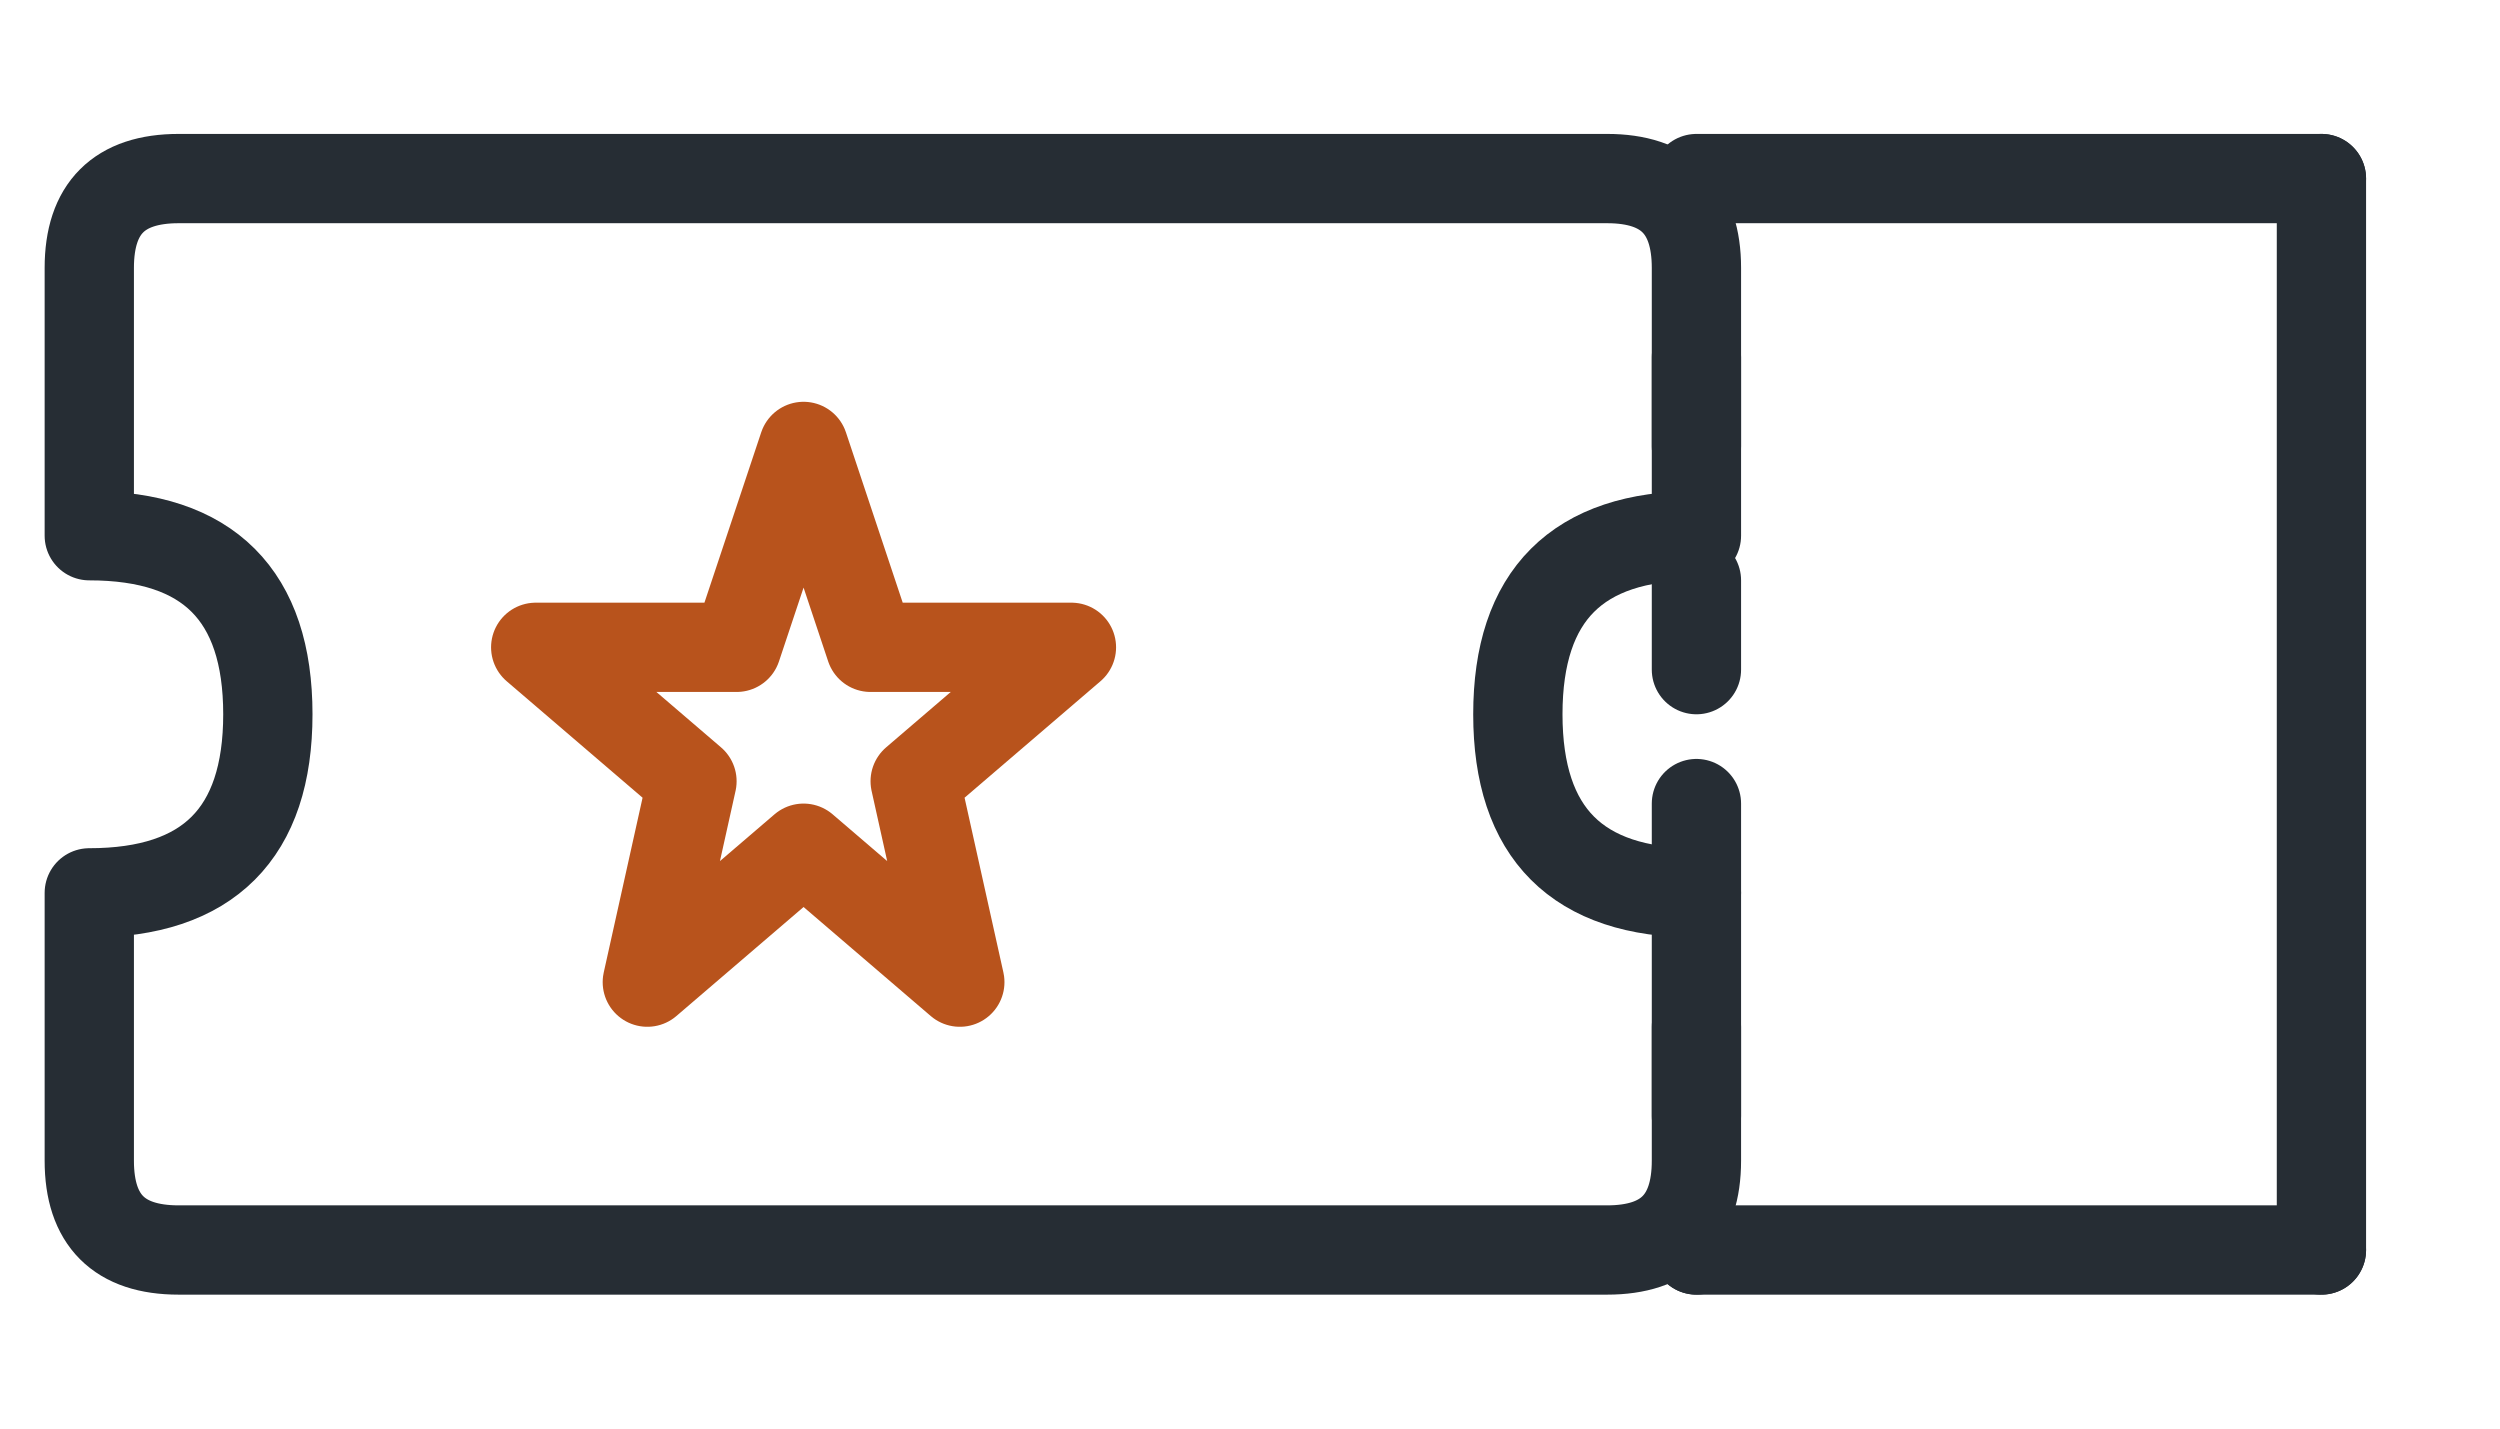
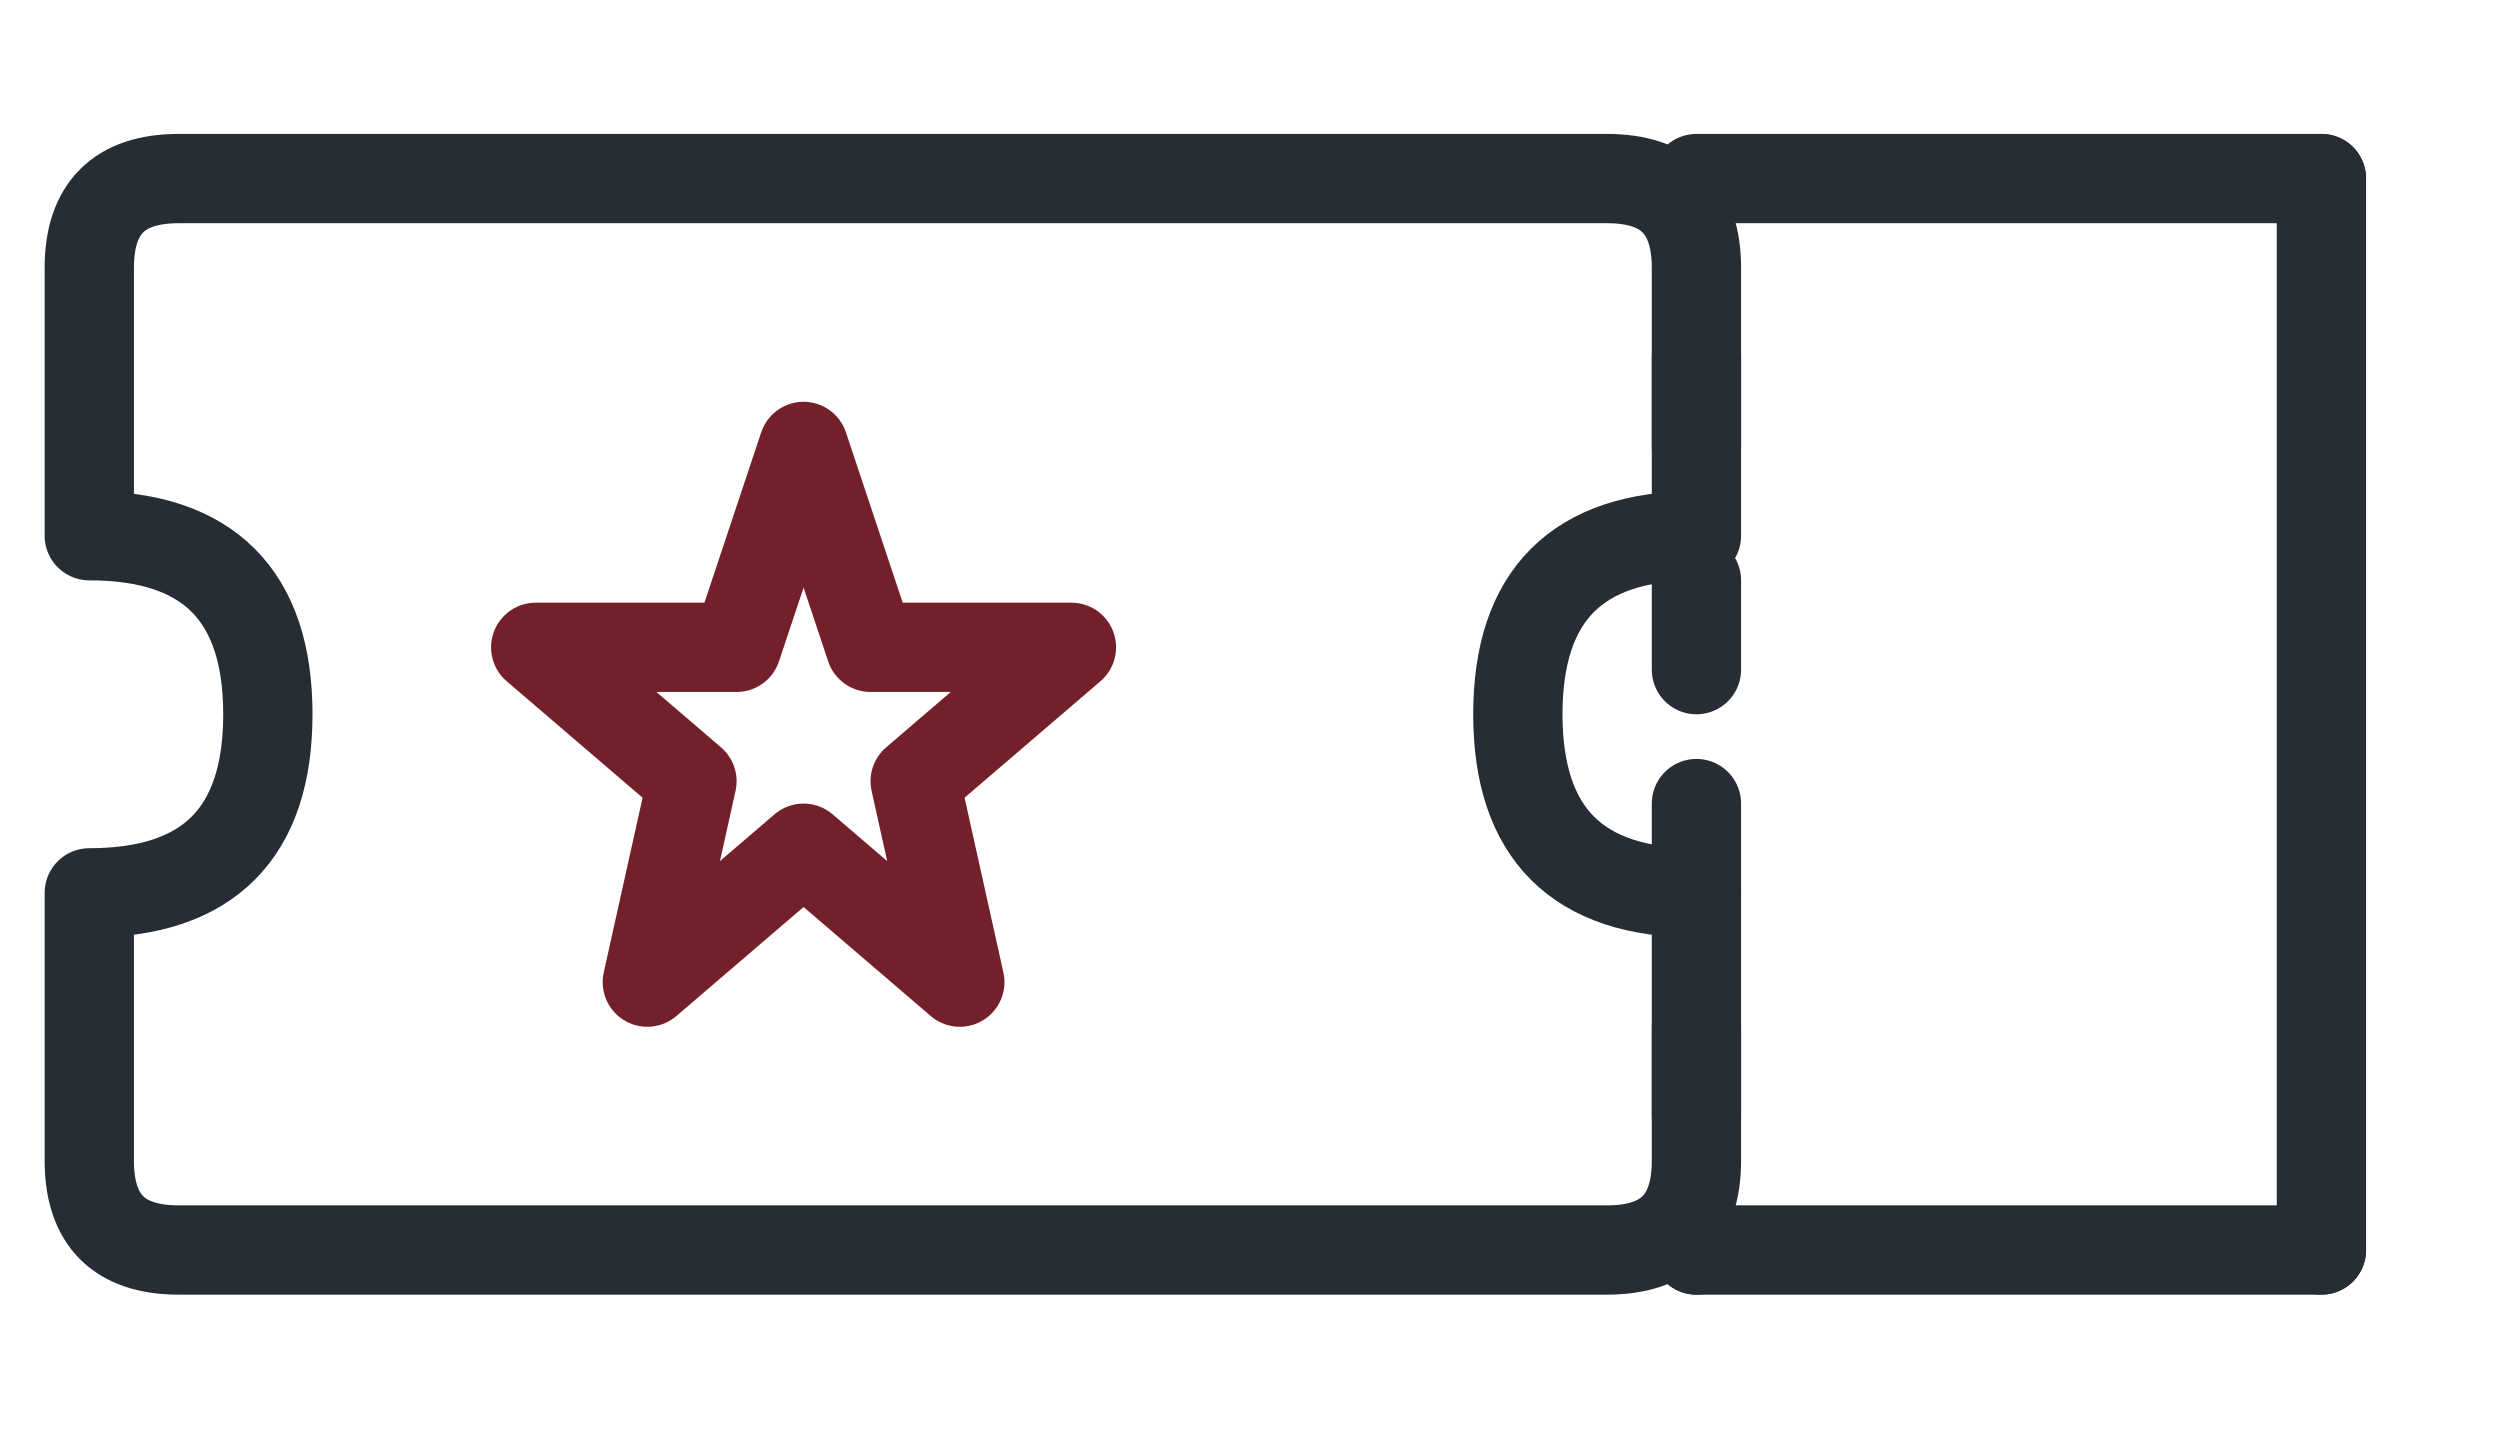
<svg xmlns="http://www.w3.org/2000/svg" viewBox="0 0 56 32">
  <defs>
    <style>
    .ev0{fill:none;stroke:#262d34;stroke-width:2;stroke-linecap:round;stroke-linejoin:round}
-     .ev1{fill:none;stroke:#B8531C;stroke-width:2;stroke-linecap:round;stroke-linejoin:round}
+     .ev1{fill:none;stroke:#74202A;stroke-width:2;stroke-linecap:round;stroke-linejoin:round}
  </style>
  </defs>
  <path class="ev0" d="M4,4 L36,4 Q38,4 38,6 L38,12 Q34,12 34,16 Q34,20 38,20 L38,26 Q38,28 36,28 L4,28 Q2,28 2,26 L2,20 Q6,20 6,16 Q6,12 2,12 L2,6 Q2,4 4,4 Z" />
  <line class="ev0" x1="38" y1="4" x2="52" y2="4" />
  <line class="ev0" x1="52" y1="4" x2="52" y2="28" />
  <line class="ev0" x1="38" y1="28" x2="52" y2="28" />
  <line class="ev0" stroke-dasharray="2,3" x1="38" y1="8" x2="38" y2="28" />
  <polygon class="ev1" points="18,10 19.5,14.5 24,14.5 20.5,17.5 21.5,22 18,19 14.5,22 15.5,17.5 12,14.5 16.5,14.5" />
</svg>
